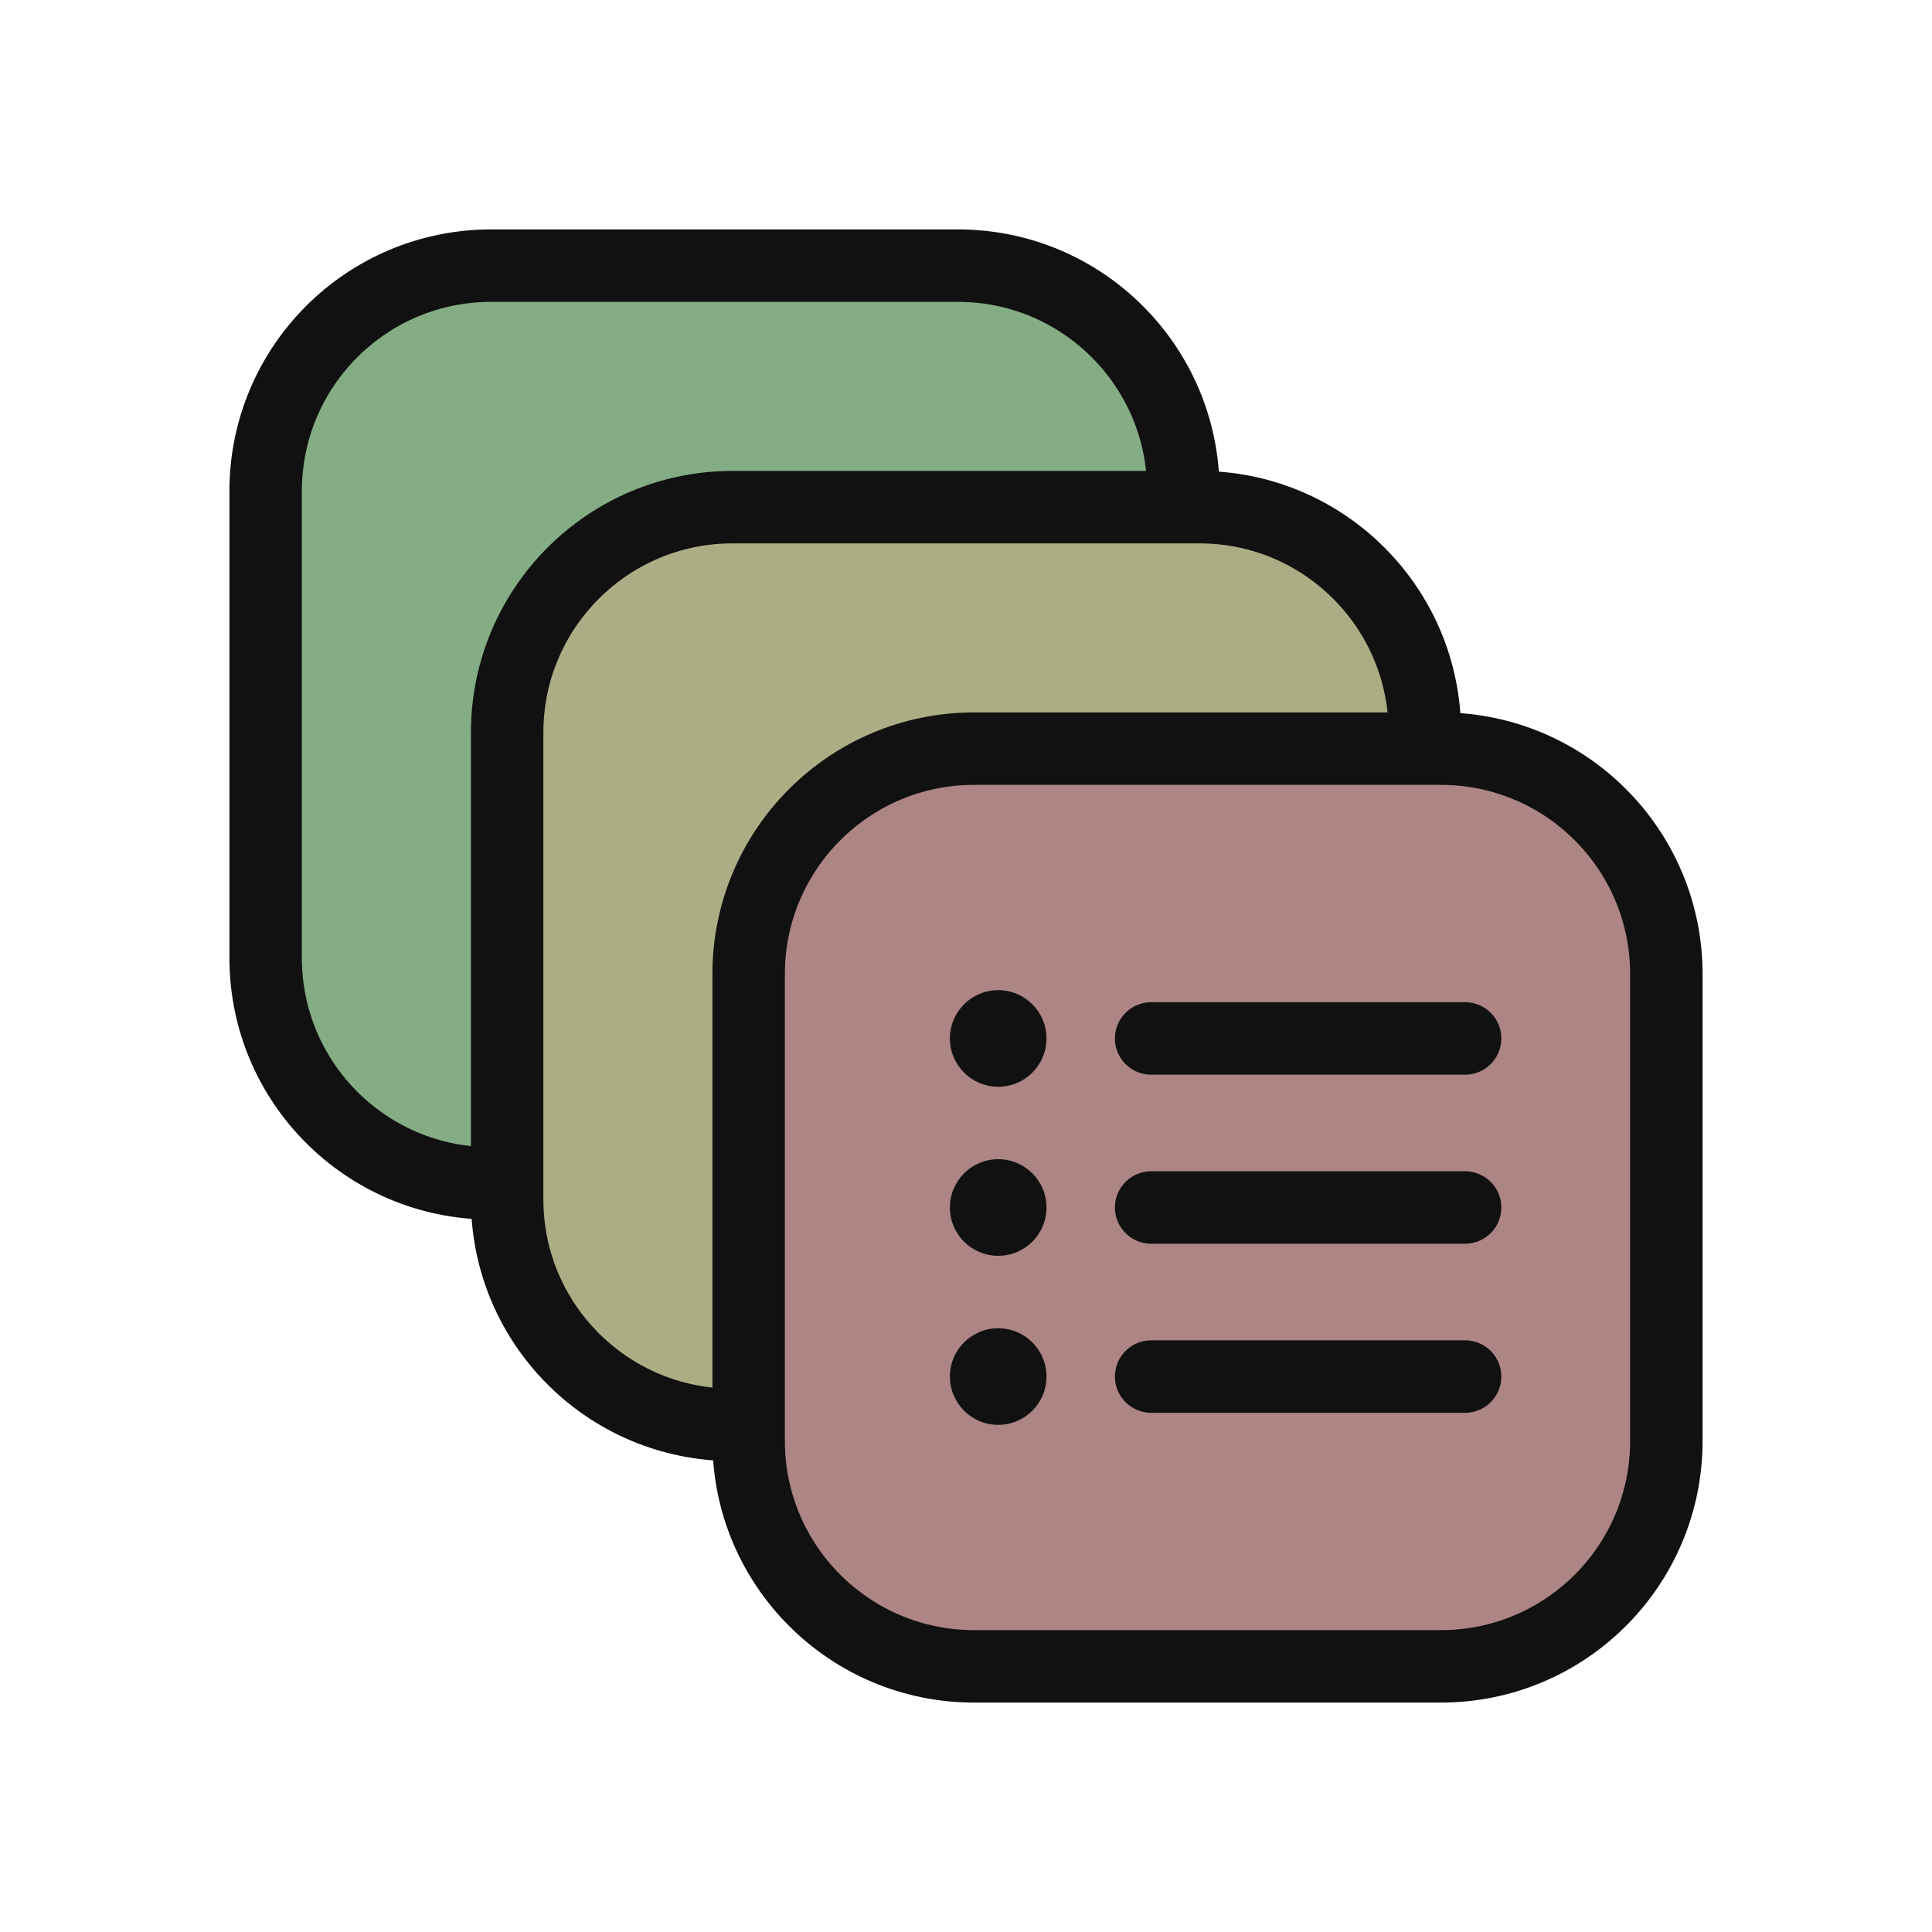
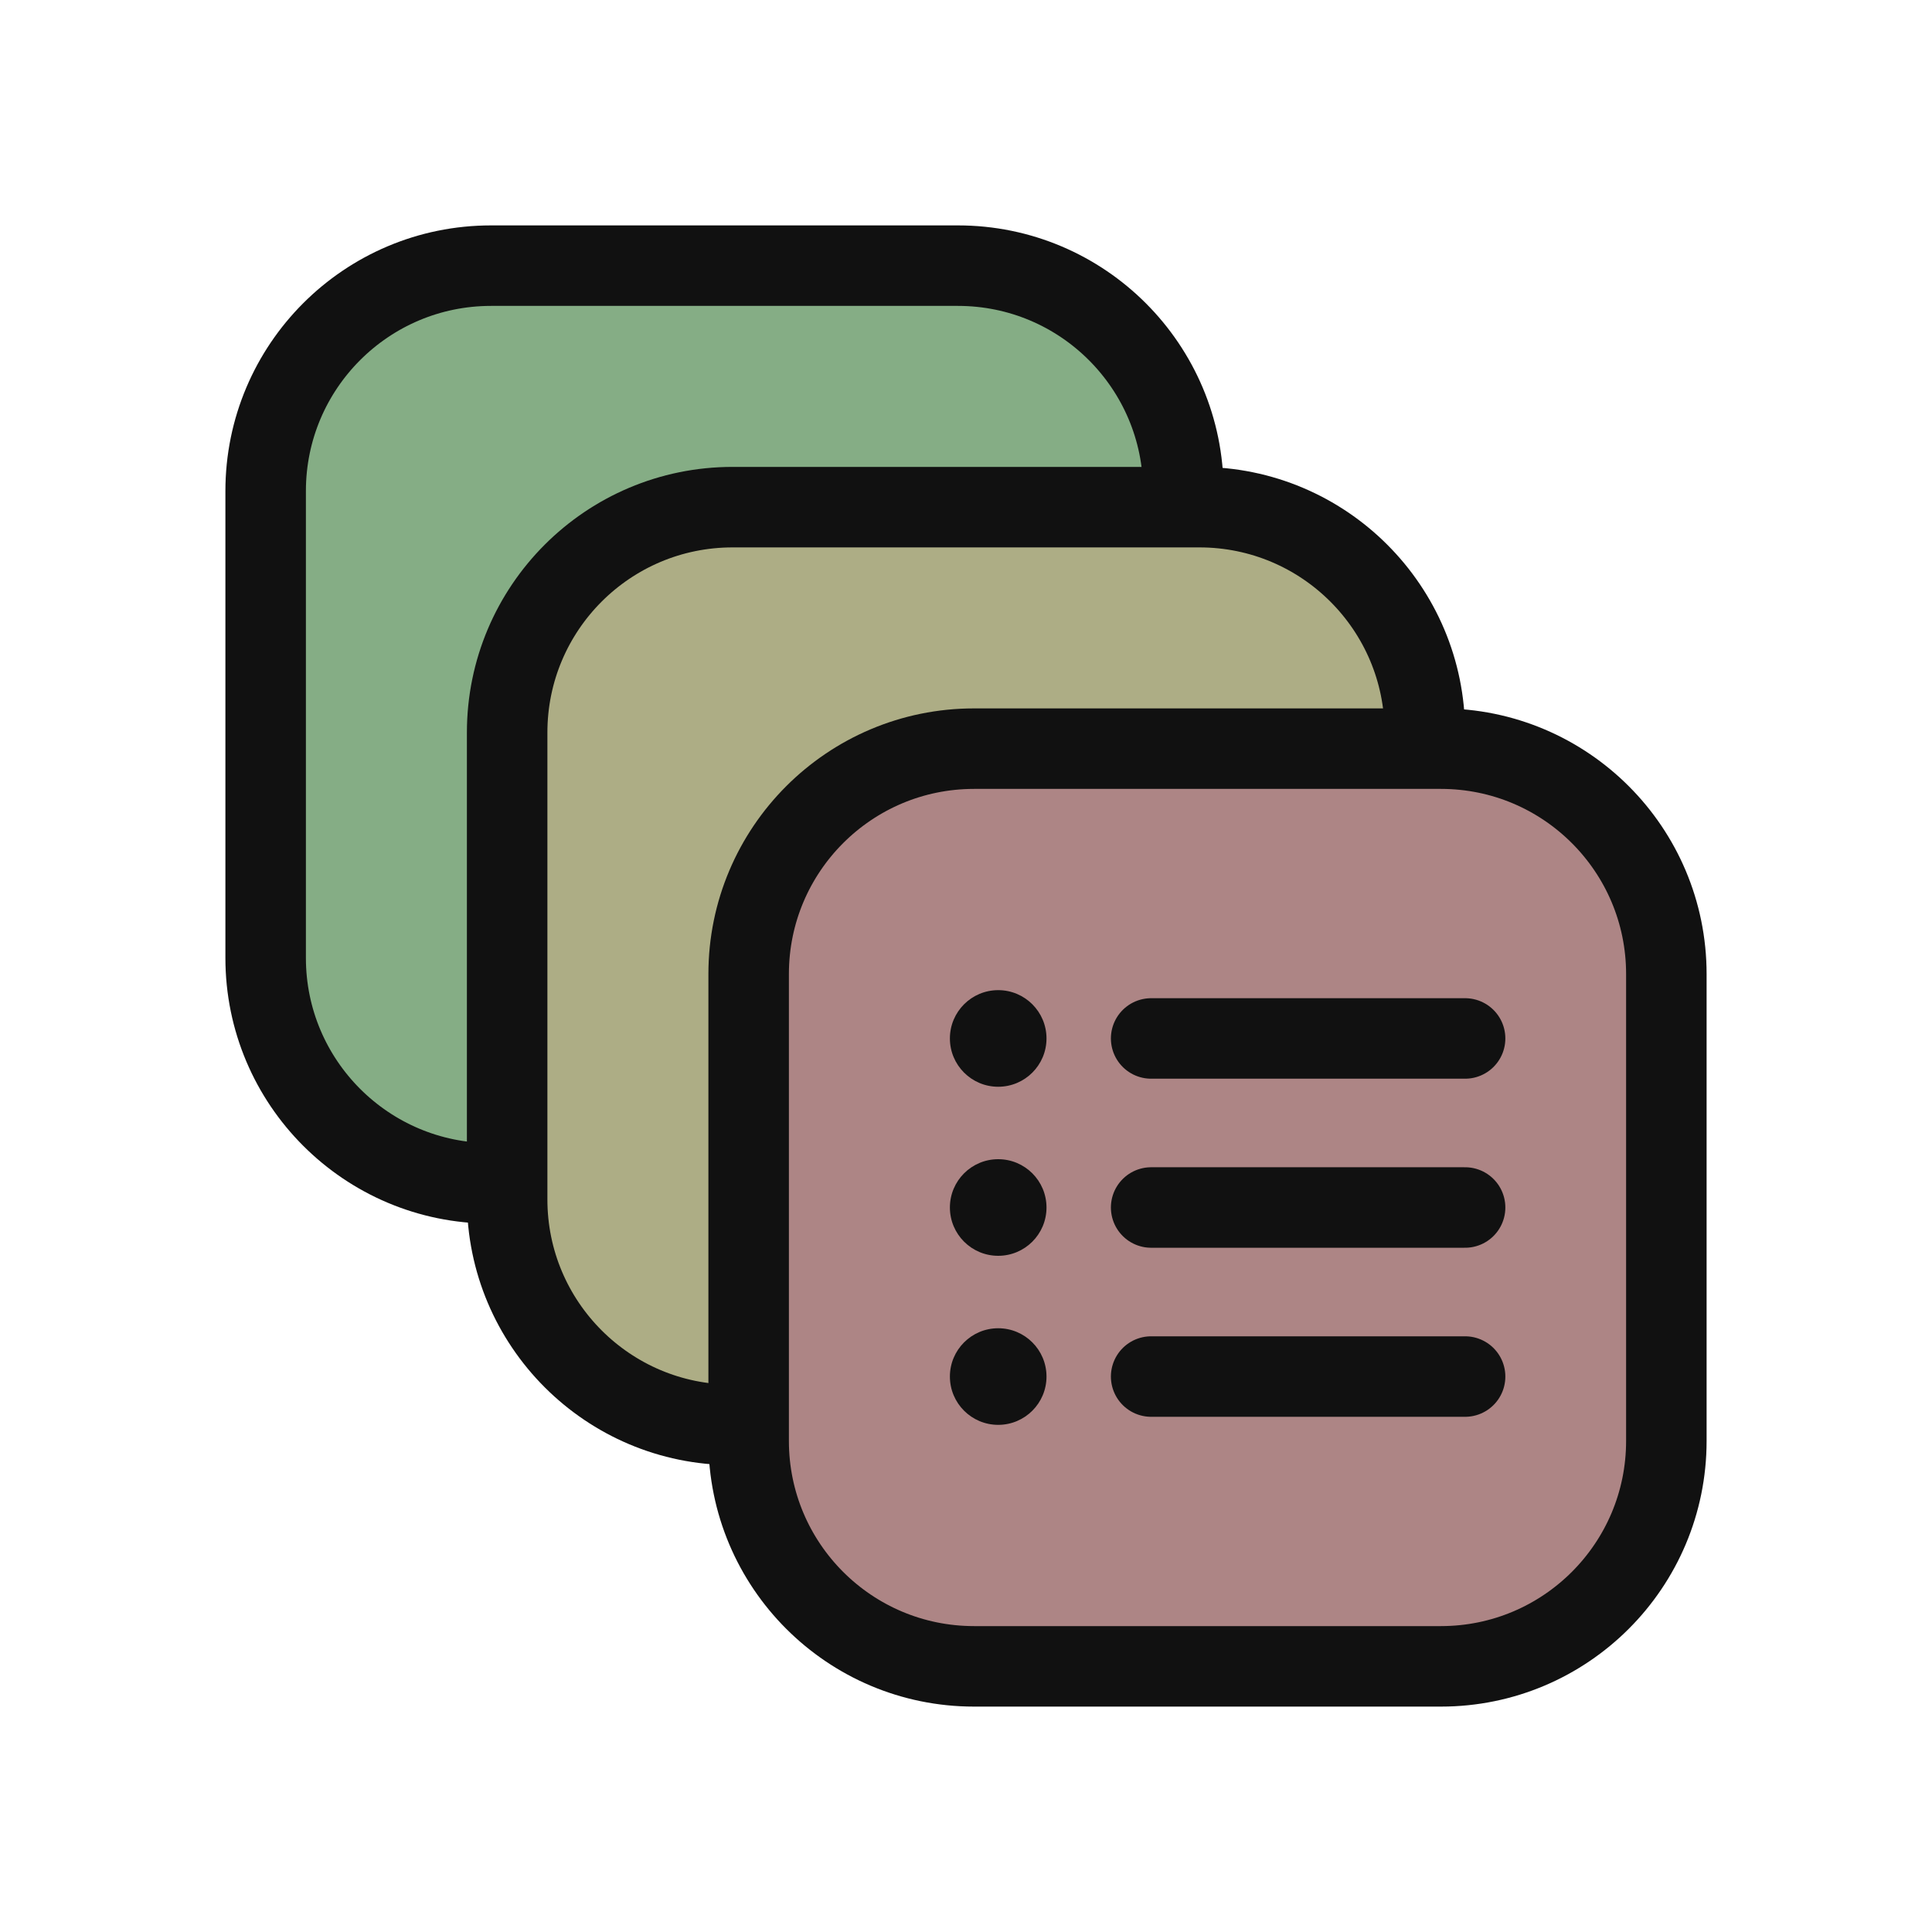
<svg xmlns="http://www.w3.org/2000/svg" viewBox="0 0 24 24">
-   <g stroke="#111" stroke-width="0.9" stroke-linecap="round" stroke-linejoin="round">
+   <style>* { vector-effect: non-scaling-stroke; }</style>
+   <g stroke="#111" stroke-width="1" stroke-linecap="round" stroke-linejoin="round">
    <rect x="3.3" y="3.3" width="11.4" height="11.4" rx="2.8" fill="#85ad85" />
    <rect x="6.3" y="6.3" width="11.4" height="11.4" rx="2.8" fill="#adad85" />
    <rect x="9.3" y="9.3" width="11.4" height="11.4" rx="2.8" fill="#ad8585" />
  </g>
  <g fill="#111" stroke="none">
    <circle cx="12.4" cy="12.9" r="0.6" />
    <circle cx="12.4" cy="15" r="0.6" />
    <circle cx="12.4" cy="17.1" r="0.6" />
  </g>
-   <g fill="none" stroke="#111" stroke-width="0.9" stroke-linecap="round">
+   <g fill="none" stroke="#111" stroke-width="1" stroke-linecap="round">
    <path d="M14.3 12.9h3.9" />
    <path d="M14.3 15h3.9" />
    <path d="M14.3 17.1h3.9" />
  </g>
</svg>
